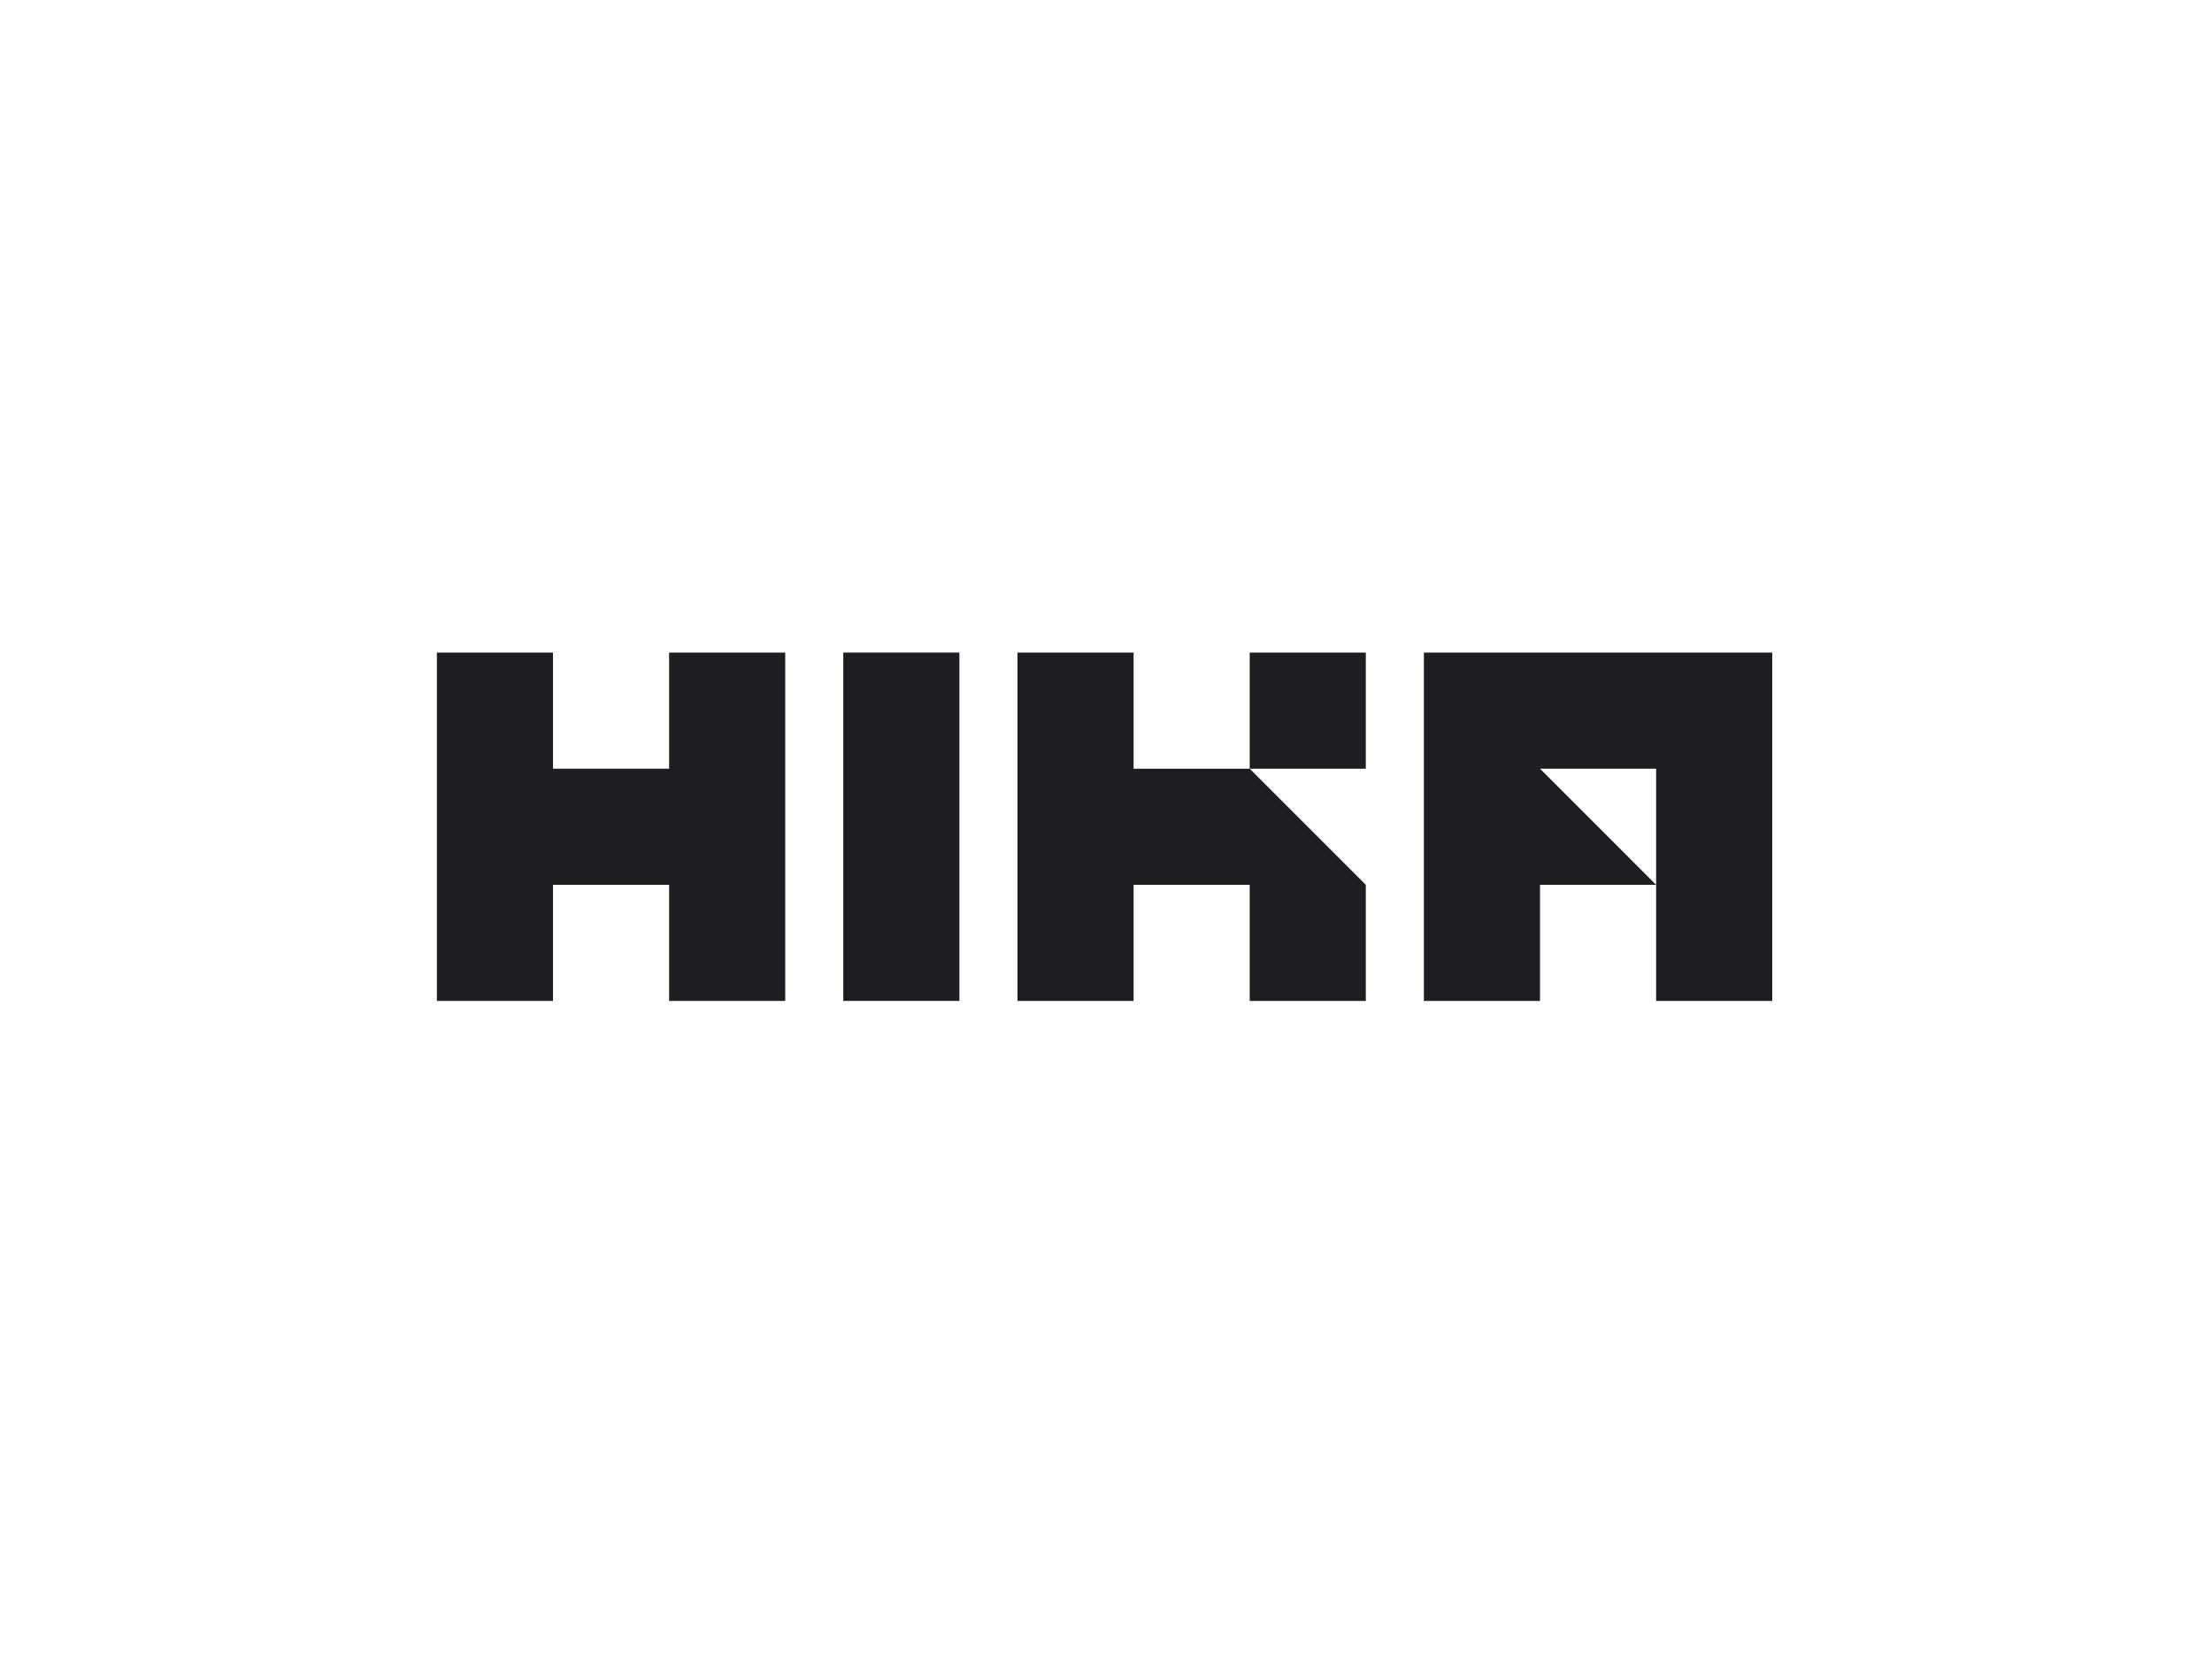
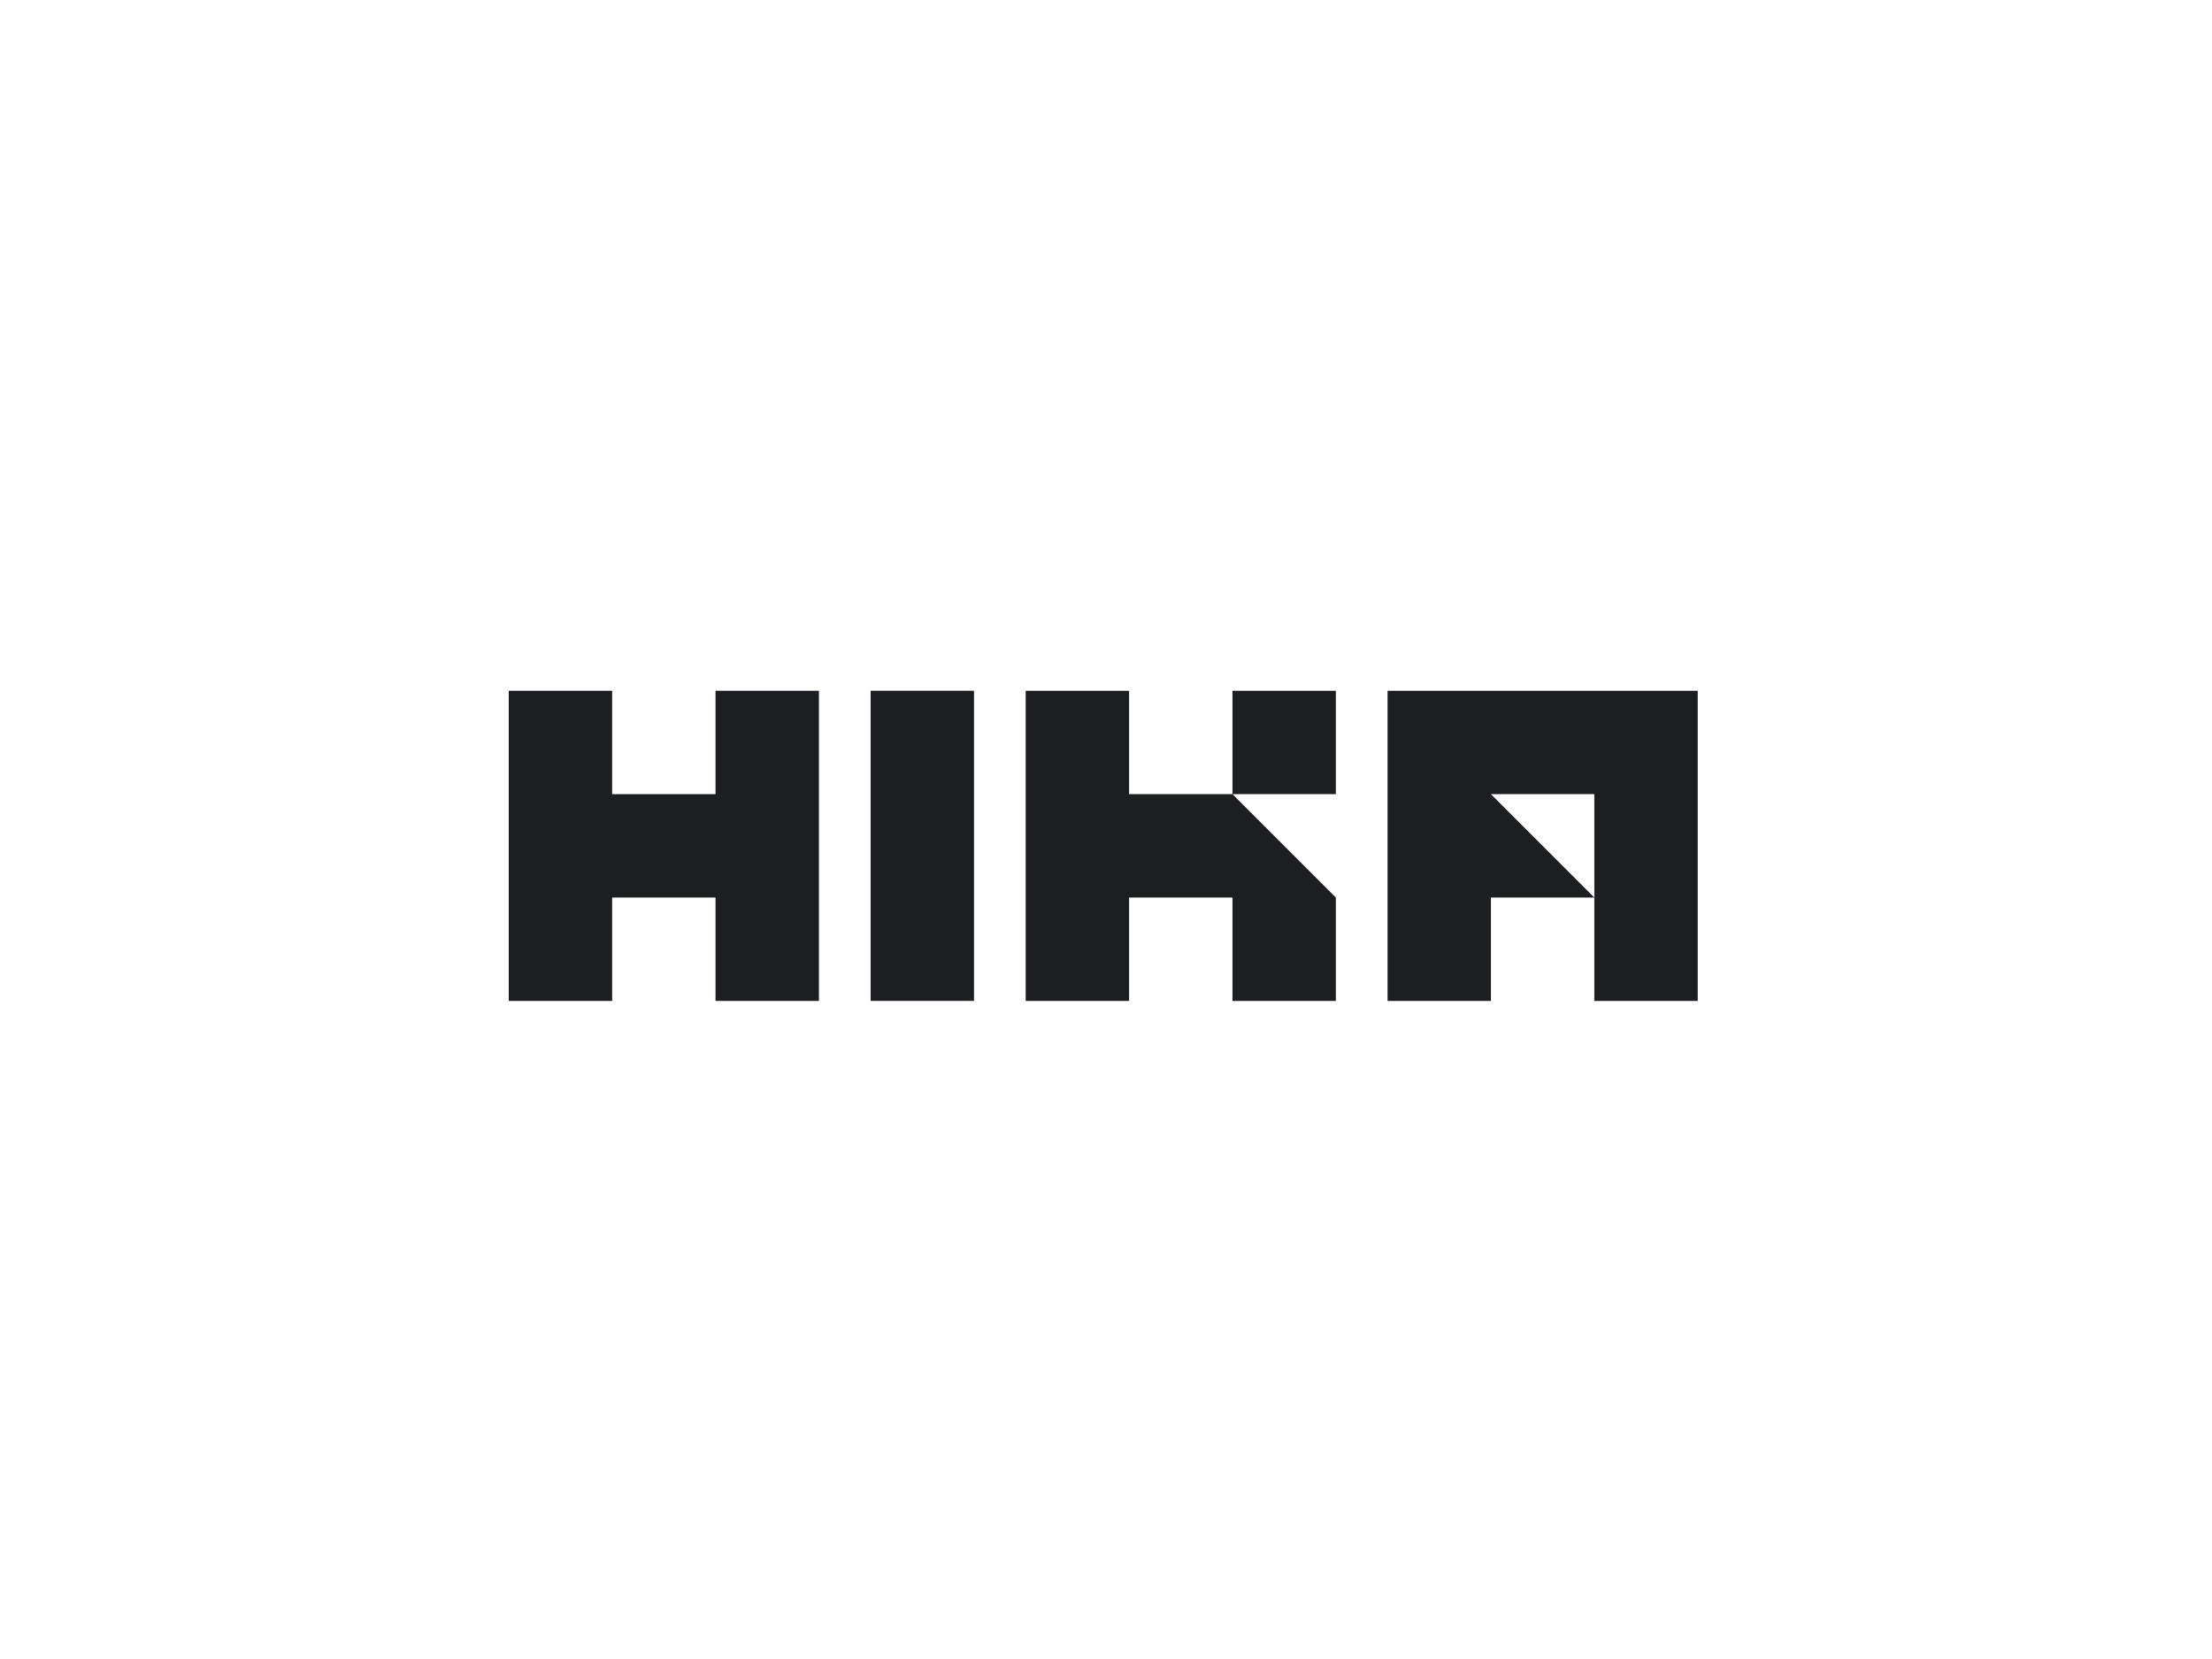
<svg xmlns="http://www.w3.org/2000/svg" width="400" height="300" viewBox="0 0 400 300" fill="none">
-   <path d="M173.491 118H152.494V180.994H173.491V118Z" fill="#1D1E22" />
-   <path fill-rule="evenodd" clip-rule="evenodd" d="M278.481 139.004H299.479V181H320.477V118.006H257.483V181H278.481V160.002H299.479L278.481 139.004Z" fill="#1D1E22" />
-   <path fill-rule="evenodd" clip-rule="evenodd" d="M225.986 160.002V181H246.984V160.002L225.986 139.004H204.988V118.006H183.99V181H204.988V160.002H225.986ZM246.984 118.006H225.986V139.004H246.984V118.006Z" fill="#1D1E22" />
-   <path fill-rule="evenodd" clip-rule="evenodd" d="M99.998 181V160.002H120.996V181H141.994V118.006H120.996V139.004H99.998V118.006H79V181H99.998Z" fill="#1D1E22" />
+   <path d="M176.131 124.908H157.435V180.994H176.131V124.908Z" fill="#1D1E22" />
+   <path fill-rule="evenodd" clip-rule="evenodd" d="M269.609 143.609H288.304V181H307V124.913H250.913V181H269.609V162.304H288.304L269.609 143.609Z" fill="#1D1E22" />
+   <path fill-rule="evenodd" clip-rule="evenodd" d="M222.87 162.304V181H241.565V162.304L222.87 143.609H204.174V124.913H185.479V181H204.174V162.304H222.87ZM241.565 124.913H222.87V143.609H241.565V124.913Z" fill="#1D1E22" />
+   <path fill-rule="evenodd" clip-rule="evenodd" d="M110.696 181V162.304H129.391V181H148.087V124.913H129.391V143.609H110.696V124.913H92V181H110.696Z" fill="#1D1E22" />
</svg>
